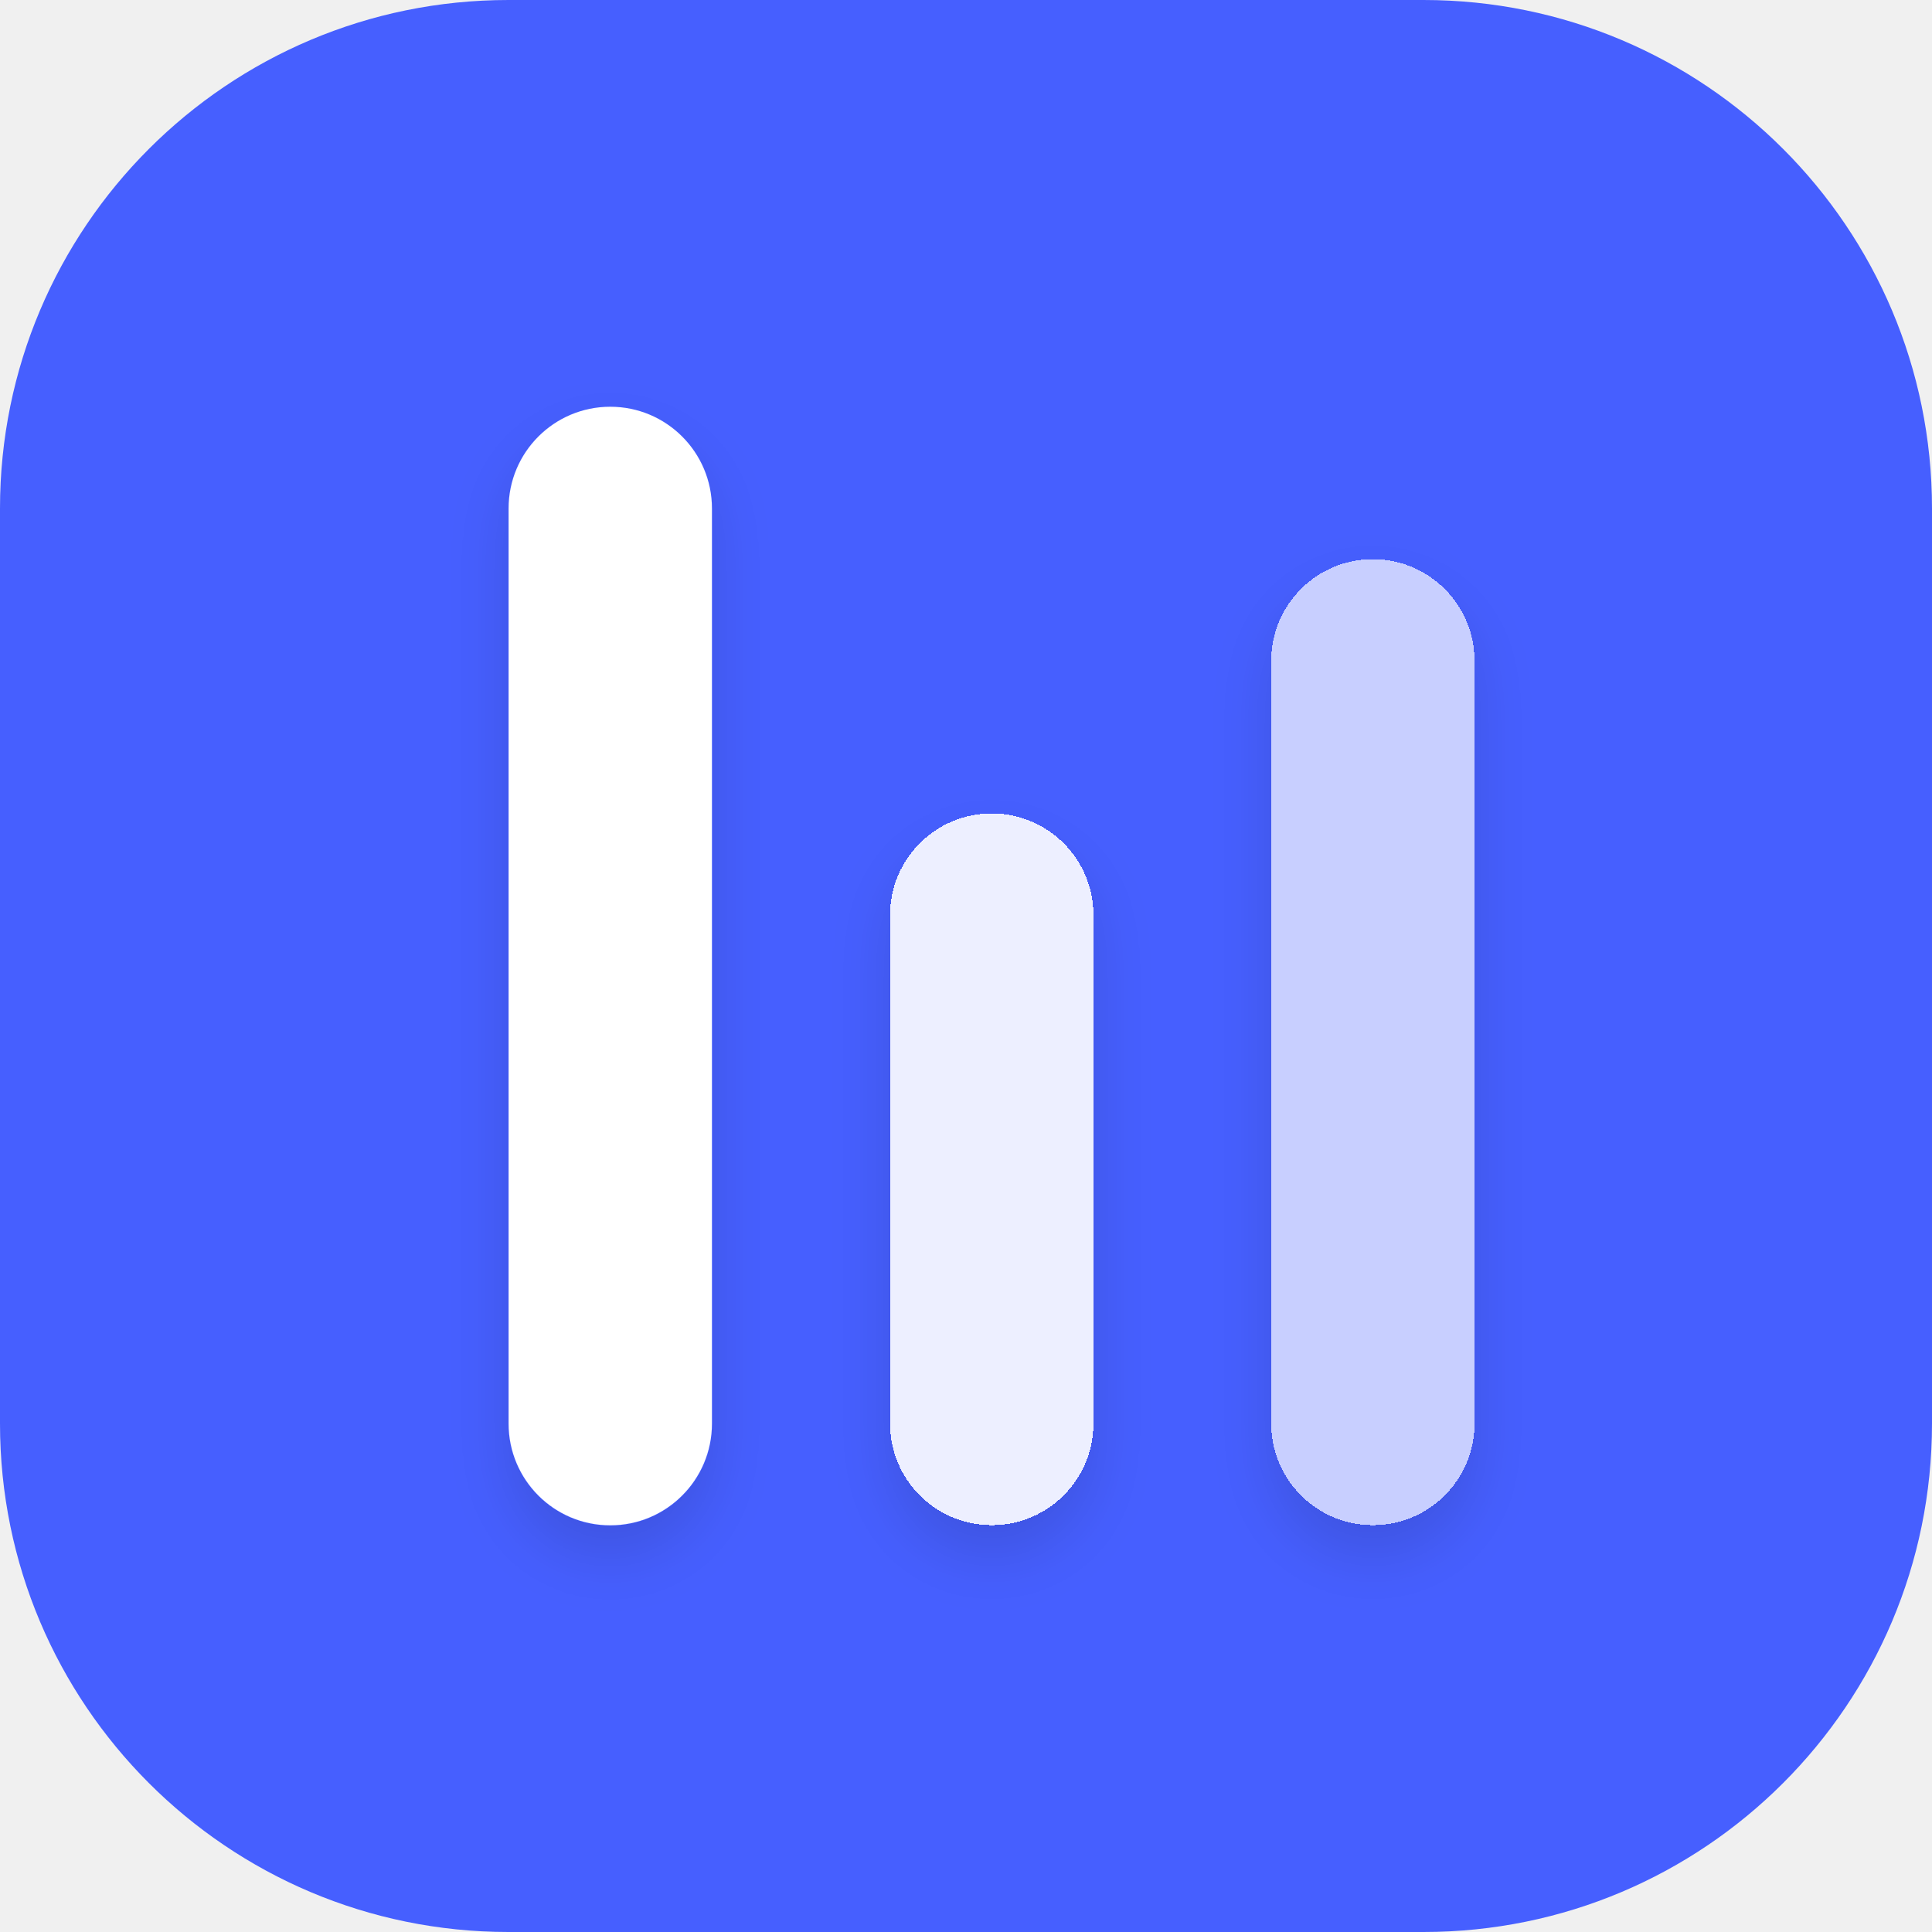
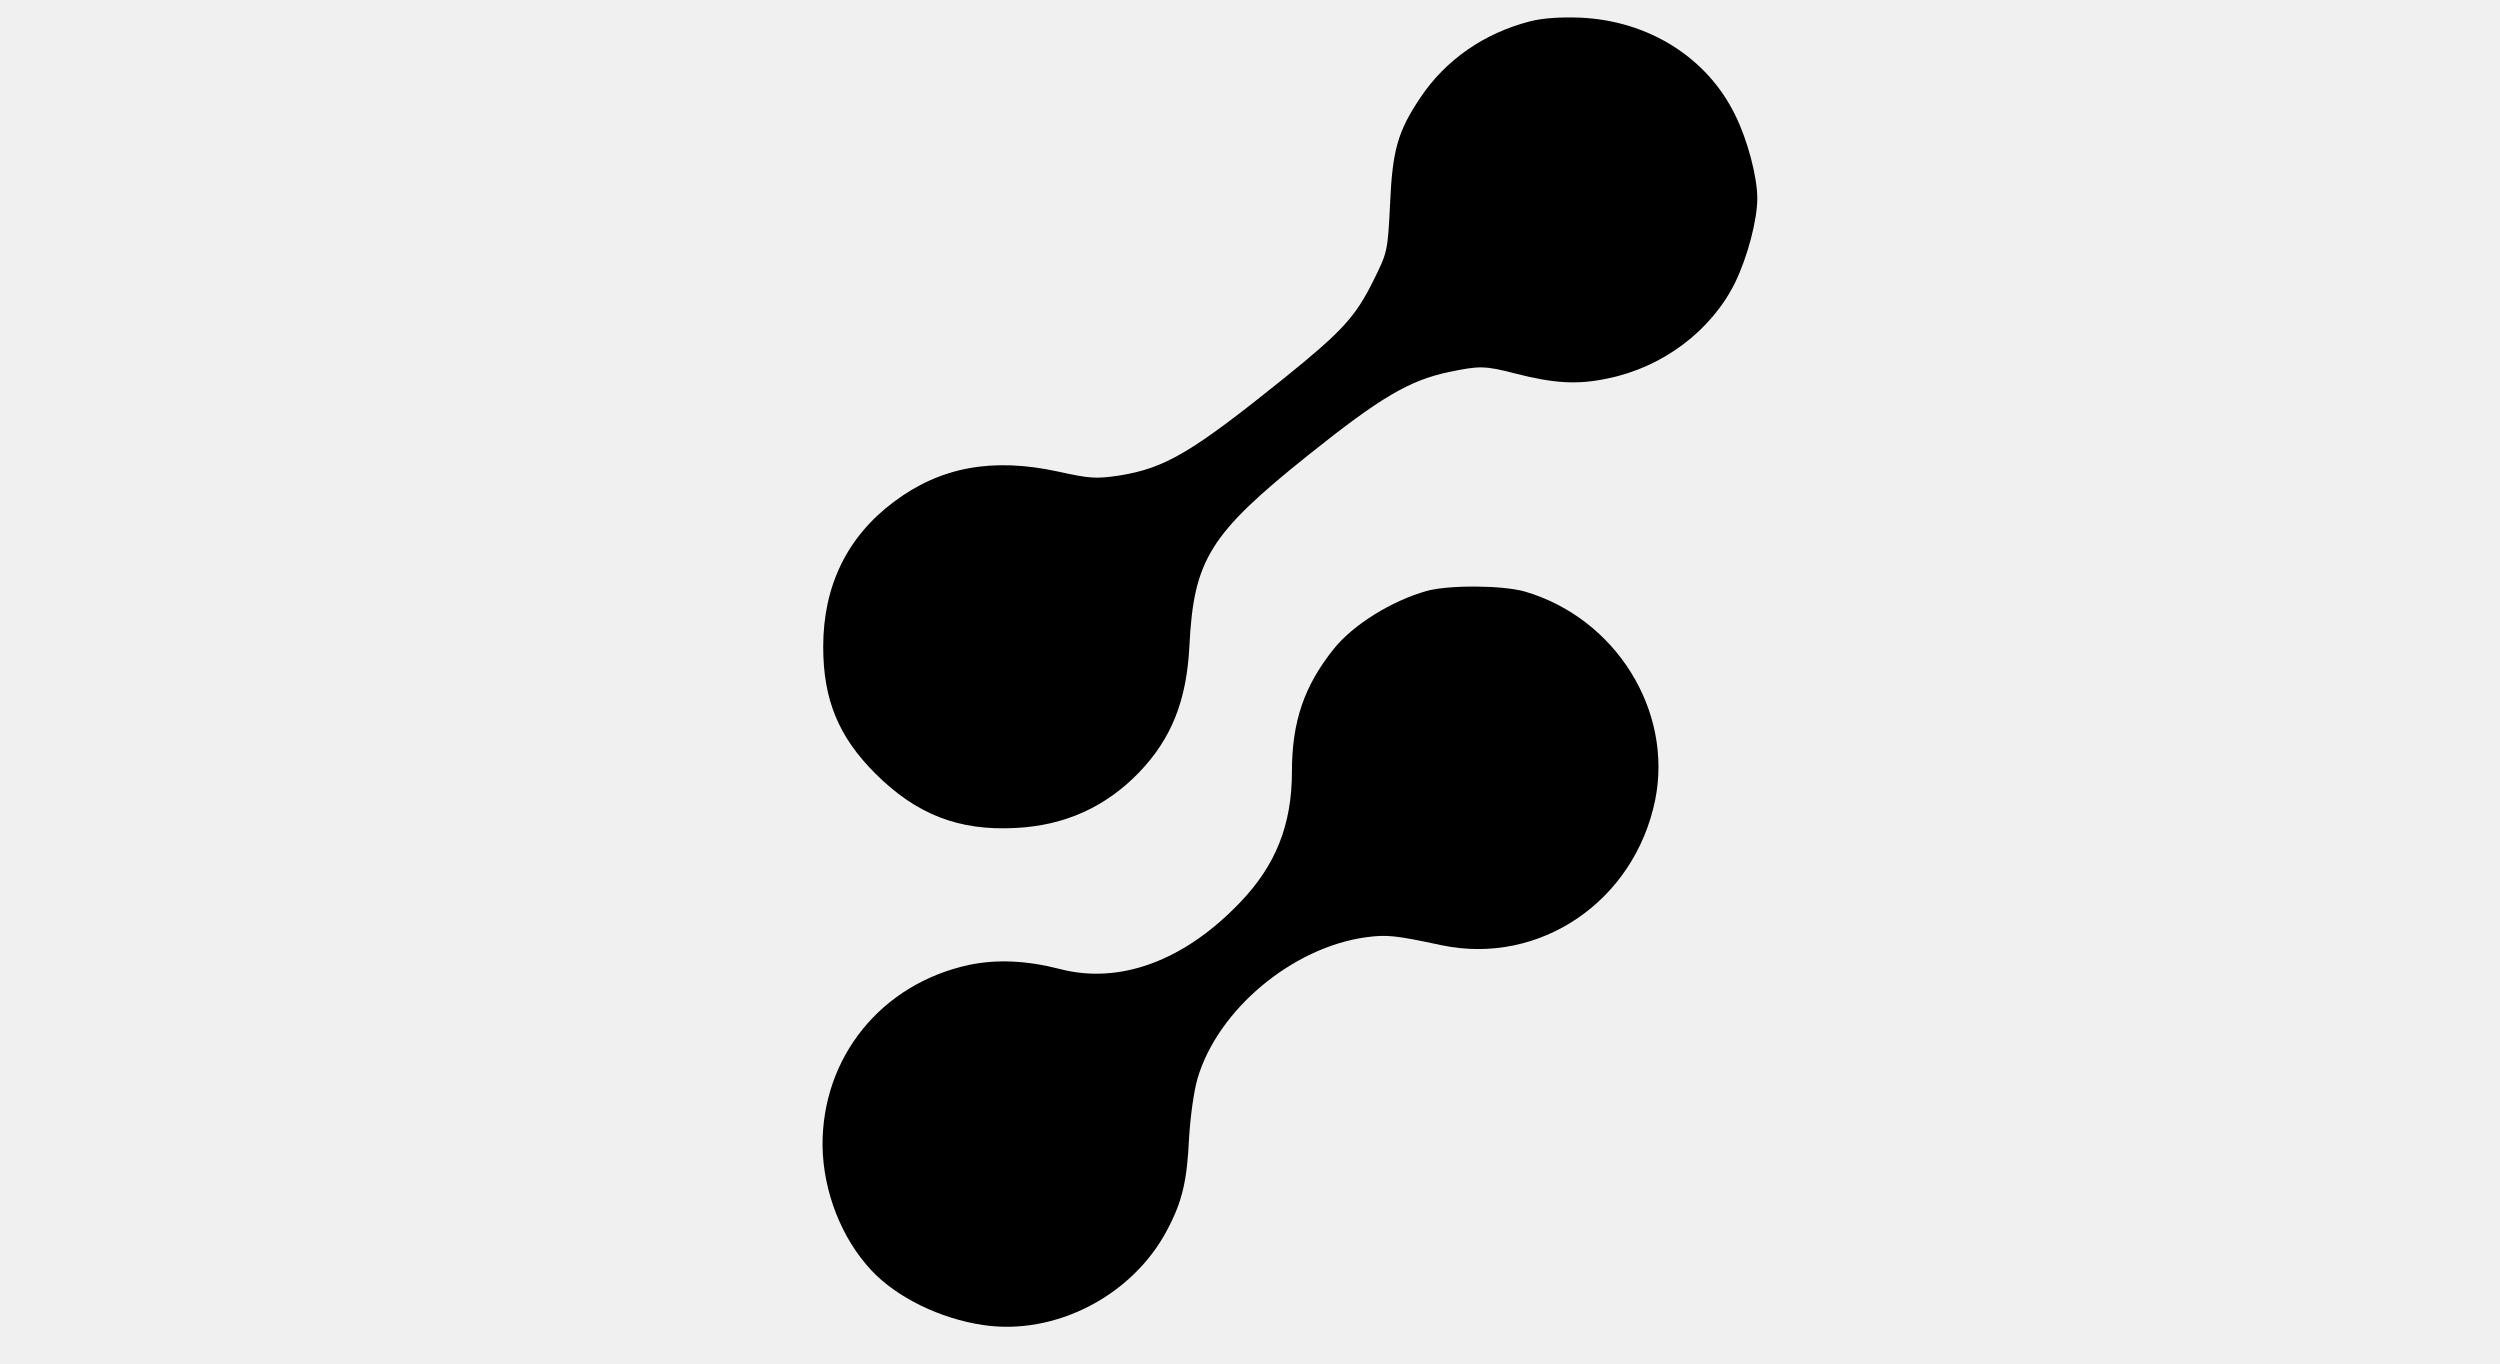
- <svg xmlns="http://www.w3.org/2000/svg" width="32" height="32" viewBox="0 0 32 32" fill="none">
-   <path d="M0 8.421C0 3.77 3.77 0 8.421 0H23.579C28.23 0 32 3.77 32 8.421V23.579C32 28.23 28.23 32 23.579 32H8.421C3.77 32 0 28.23 0 23.579V8.421Z" fill="#465FFF" />
-   <g filter="url(#filter0_d_1884_16361)">
-     <path d="M8.424 8.422C8.424 7.491 9.178 6.737 10.108 6.737C11.038 6.737 11.792 7.491 11.792 8.422V23.579C11.792 24.51 11.038 25.264 10.108 25.264C9.178 25.264 8.424 24.51 8.424 23.579V8.422Z" fill="white" />
+ <svg xmlns="http://www.w3.org/2000/svg" version="1.0" width="1408pt" height="768pt" viewBox="498.917 -4.832 399.293 404.382" preserveAspectRatio="xMidYMid meet">
+   <g transform="translate(0,768) scale(0.1,-0.1)" fill="#000000" stroke="none">
+     <path d="M7816 7665 c-136 -35 -250 -114 -325 -226 -67 -100 -83 -155 -90 -316 -7 -141 -8 -143 -49 -226 -54 -109 -93 -151 -265 -290 -276 -222 -353 -267 -490 -289 -68 -10 -86 -9 -181 12 -194 42 -349 14 -488 -91 -137 -103 -208 -248 -208 -429 0 -157 46 -267 154 -375 122 -122 248 -171 416 -162 146 7 267 62 366 164 97 101 142 214 150 377 13 255 60 331 354 566 214 171 298 220 415 245 91 19 107 19 196 -4 117 -30 186 -34 275 -15 164 33 308 142 378 284 37 76 66 186 66 250 0 64 -29 174 -66 248 -83 170 -257 279 -459 288 -59 2 -110 -1 -149 -11z" />
+     <path d="M7510 5976 c-106 -30 -219 -101 -276 -172 -88 -110 -124 -216 -124 -364 0 -157 -48 -278 -154 -388 -165 -173 -357 -244 -535 -197 -98 25 -186 29 -268 12 -261 -56 -437 -274 -435 -537 2 -135 56 -274 145 -369 76 -81 204 -143 331 -162 213 -32 442 86 545 280 46 86 60 147 66 276 4 64 14 137 25 175 60 204 281 389 500 419 62 8 85 6 225 -24 290 -60 570 130 632 430 54 266 -117 540 -386 619 -66 19 -225 20 -291 2z" />
+     <path d="M9360 3381 c-88 -29 -163 -90 -202 -164 -19 -35 -23 -58 -23 -137 0 -86 3 -101 30 -154 117 -230 470 -225 586 9 20 41 24 65 24 135 0 98 -20 152 -78 217 -57 63 -134 96 -231 100 -44 1 -92 -1 -106 -6z" />
+     <path d="M8207 3314 c-4 -4 -7 -273 -7 -598 l-1 -591 -26 35 c-15 19 -63 71 -107 115 -131 130 -282 191 -496 202 -491 24 -867 -240 -1024 -721 -54 -165 -70 -283 -70 -511 -1 -240 14 -344 70 -514 66 -198 149 -335 286 -467 168 -163 358 -245 603 -260 326 -21 583 98 756 351 l34 50 5 -182 5 -182 235 2 235 2 0 1635 0 1635 -246 3 c-135 1 -248 -1 -252 -4z m-472 -1286 c93 -19 175 -66 251 -142 150 -151 214 -344 214 -646 0 -460 -167 -731 -489 -796 -259 -52 -515 73 -630 307 -64 129 -92 255 -98 434 -8 234 16 374 92 530 122 253 375 373 660 313z" />
+     <path d="M2548 2743 l-3 -308 -195 0 -195 0 0 -205 0 -205 170 -2 c94 0 182 -1 197 -2 l27 -1 3 -752 c3 -684 5 -758 21 -812 65 -220 209 -355 443 -417 115 -30 311 -37 443 -15 108 18 207 48 205 62 -4 23 -76 380 -79 390 -2 8 -26 6 -82 -7 -43 -10 -112 -19 -154 -19 -140 0 -224 43 -271 138 l-23 47 -3 693 -3 692 291 0 290 0 0 209 0 210 -277 -3 c-153 -1 -284 -1 -290 2 -10 3 -13 74 -13 308 l0 304 -250 0 -250 0 -2 -307z" />
+     <path d="M810 2469 c-371 -43 -647 -247 -720 -533 -23 -90 -27 -242 -9 -328 18 -87 74 -192 141 -264 133 -142 321 -222 702 -300 307 -62 433 -121 487 -227 25 -48 28 -146 6 -199 -20 -47 -80 -113 -132 -144 -134 -78 -402 -85 -561 -14 -98 43 -198 155 -226 254 -6 23 -14 44 -17 48 -3 4 -107 -11 -231 -32 -124 -22 -231 -40 -237 -40 -19 0 -16 -18 18 -122 54 -167 159 -303 312 -405 146 -98 336 -150 582 -160 494 -19 850 168 983 515 24 62 26 80 26 222 0 146 -1 159 -27 225 -40 100 -69 145 -136 211 -136 134 -273 189 -736 293 -238 54 -336 92 -399 157 -49 51 -70 110 -63 180 17 161 168 254 414 254 155 0 253 -33 341 -113 44 -41 102 -143 102 -181 0 -16 5 -18 33 -13 210 36 397 69 418 73 l27 5 -15 56 c-109 418 -532 645 -1083 582z" />
+     <path d="M11085 2469 c-264 -36 -476 -139 -646 -316 -220 -228 -332 -537 -332 -913 0 -247 37 -427 122 -606 59 -123 108 -196 192 -288 247 -269 631 -389 1062 -331 377 50 650 240 802 556 19 41 35 79 35 85 0 6 -15 14 -32 17 -18 3 -122 26 -230 50 l-197 44 -38 -66 c-108 -187 -291 -281 -546 -281 -365 1 -615 232 -662 613 l-7 57 881 0 881 0 2 73 c10 354 -61 643 -212 868 -60 89 -190 216 -285 277 -96 63 -249 125 -365 147 -103 20 -329 27 -425 14z m355 -434 c152 -46 279 -154 349 -296 38 -77 81 -216 81 -261 0 -17 -25 -18 -625 -18 -600 0 -625 1 -625 18 0 46 43 180 82 255 84 161 229 274 403 312 86 18 256 13 335 -10z" />
+     <path d="M13778 2470 c-140 -24 -286 -104 -378 -208 -27 -31 -71 -97 -97 -147 l-48 -90 -10 205 -10 205 -215 -1 c-118 -1 -223 -2 -232 -3 -17 -1 -18 -65 -18 -1196 l0 -1195 249 0 250 0 3 733 c4 715 5 734 26 810 33 118 76 198 146 268 97 97 184 140 322 158 75 10 105 8 239 -14 l41 -7 17 219 c10 120 17 225 17 234 0 32 -180 49 -302 29z" />
+     <path d="M4020 1640 c0 -874 1 -896 61 -1075 81 -242 259 -427 489 -507 201 -70 475 -66 655 9 132 55 261 165 344 293 l36 55 5 -185 5 -185 235 0 235 0 0 1195 0 1195 -235 1 c-129 1 -243 0 -252 -3 -16 -4 -18 -57 -20 -776 -3 -767 -3 -772 -25 -830 -75 -197 -188 -306 -368 -352 -76 -19 -224 -19 -300 0 -127 33 -231 118 -290 236 -71 139 -68 110 -72 960 l-4 765 -250 0 -249 -1 0 -795z" />
+     <path d="M9200 1240 l0 -1201 253 3 252 3 0 1195 0 1195 -252 3 -253 4 0 -1202z" />
  </g>
-   <g filter="url(#filter1_d_1884_16361)">
-     <path d="M14.742 15.157C14.742 14.227 15.496 13.473 16.426 13.473C17.357 13.473 18.111 14.227 18.111 15.157V23.578C18.111 24.508 17.357 25.262 16.426 25.262C15.496 25.262 14.742 24.508 14.742 23.578V15.157Z" fill="white" fill-opacity="0.9" shape-rendering="crispEdges" />
-   </g>
-   <g filter="url(#filter2_d_1884_16361)">
-     <path d="M21.055 10.946C21.055 10.016 21.809 9.262 22.739 9.262C23.669 9.262 24.423 10.016 24.423 10.946V23.578C24.423 24.508 23.669 25.262 22.739 25.262C21.809 25.262 21.055 24.508 21.055 23.578V10.946Z" fill="white" fill-opacity="0.7" shape-rendering="crispEdges" />
-   </g>
-   <defs>
-     <filter id="filter0_d_1884_16361" x="7.424" y="6.237" width="5.368" height="20.526" filterUnits="userSpaceOnUse" color-interpolation-filters="sRGB">
-       <feFlood flood-opacity="0" result="BackgroundImageFix" />
-       <feColorMatrix in="SourceAlpha" type="matrix" values="0 0 0 0 0 0 0 0 0 0 0 0 0 0 0 0 0 0 127 0" result="hardAlpha" />
-       <feOffset dy="0.5" />
-       <feGaussianBlur stdDeviation="0.5" />
-       <feComposite in2="hardAlpha" operator="out" />
-       <feColorMatrix type="matrix" values="0 0 0 0 0 0 0 0 0 0 0 0 0 0 0 0 0 0 0.12 0" />
-       <feBlend mode="normal" in2="BackgroundImageFix" result="effect1_dropShadow_1884_16361" />
-       <feBlend mode="normal" in="SourceGraphic" in2="effect1_dropShadow_1884_16361" result="shape" />
-     </filter>
-     <filter id="filter1_d_1884_16361" x="13.742" y="12.973" width="5.368" height="13.789" filterUnits="userSpaceOnUse" color-interpolation-filters="sRGB">
-       <feFlood flood-opacity="0" result="BackgroundImageFix" />
-       <feColorMatrix in="SourceAlpha" type="matrix" values="0 0 0 0 0 0 0 0 0 0 0 0 0 0 0 0 0 0 127 0" result="hardAlpha" />
-       <feOffset dy="0.5" />
-       <feGaussianBlur stdDeviation="0.5" />
-       <feComposite in2="hardAlpha" operator="out" />
-       <feColorMatrix type="matrix" values="0 0 0 0 0 0 0 0 0 0 0 0 0 0 0 0 0 0 0.12 0" />
-       <feBlend mode="normal" in2="BackgroundImageFix" result="effect1_dropShadow_1884_16361" />
-       <feBlend mode="normal" in="SourceGraphic" in2="effect1_dropShadow_1884_16361" result="shape" />
-     </filter>
-     <filter id="filter2_d_1884_16361" x="20.055" y="8.762" width="5.368" height="18" filterUnits="userSpaceOnUse" color-interpolation-filters="sRGB">
-       <feFlood flood-opacity="0" result="BackgroundImageFix" />
-       <feColorMatrix in="SourceAlpha" type="matrix" values="0 0 0 0 0 0 0 0 0 0 0 0 0 0 0 0 0 0 127 0" result="hardAlpha" />
-       <feOffset dy="0.5" />
-       <feGaussianBlur stdDeviation="0.5" />
-       <feComposite in2="hardAlpha" operator="out" />
-       <feColorMatrix type="matrix" values="0 0 0 0 0 0 0 0 0 0 0 0 0 0 0 0 0 0 0.12 0" />
-       <feBlend mode="normal" in2="BackgroundImageFix" result="effect1_dropShadow_1884_16361" />
-       <feBlend mode="normal" in="SourceGraphic" in2="effect1_dropShadow_1884_16361" result="shape" />
-     </filter>
-   </defs>
</svg>
